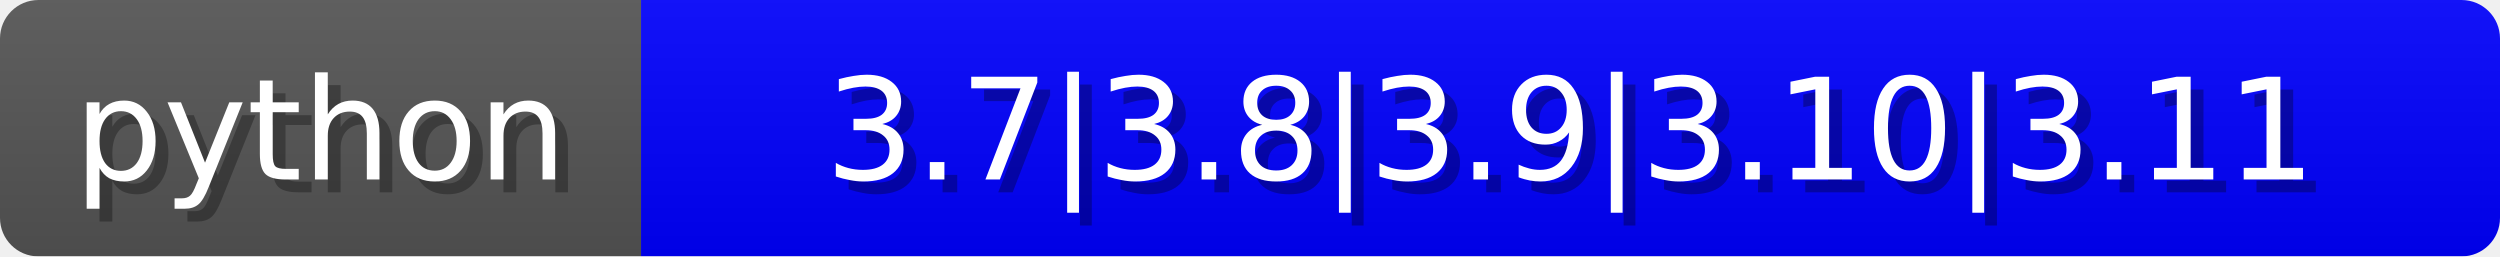
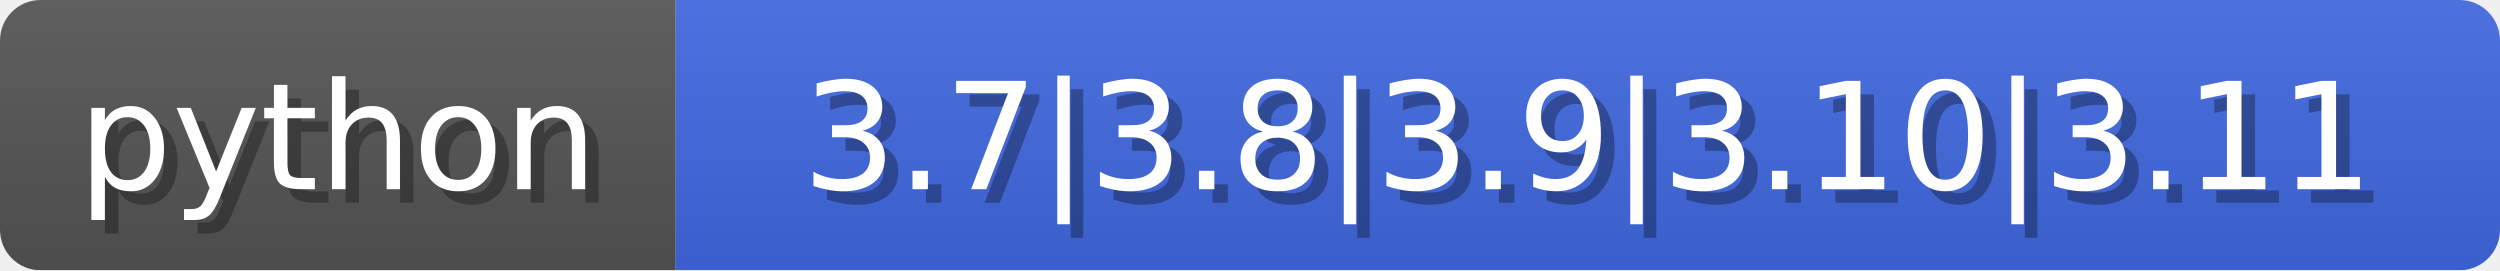
- <svg xmlns="http://www.w3.org/2000/svg" width="195" height="20">
+ <svg xmlns="http://www.w3.org/2000/svg" width="185" height="20">
  <linearGradient id="b" x2="0" y2="100%">
    <stop offset="0" stop-color="#bbb" stop-opacity=".1" />
    <stop offset="1" stop-opacity=".1" />
  </linearGradient>
  <mask id="anybadge_2">
-     <rect width="195" height="20" rx="3" fill="#fff" />
+     <rect width="185" height="20" rx="3" fill="#fff" />
  </mask>
  <g mask="url(#anybadge_2)">
    <path fill="#555" d="M0 0h50v20H0z" />
-     <path fill="#0000FF" d="M50 0h145v20H50z" />
-     <path fill="url(#b)" d="M0 0h195v20H0z" />
+     <path fill="#4169E1" d="M50 0h135v20H50z" />
+     <path fill="url(#b)" d="M0 0h185v20H0z" />
  </g>
  <g fill="#fff" text-anchor="middle" font-family="DejaVu Sans,Verdana,Geneva,sans-serif" font-size="11">
    <text x="26.0" y="15" fill="#010101" fill-opacity=".3">python</text>
    <text x="25.0" y="14">python</text>
  </g>
  <g fill="#fff" text-anchor="middle" font-family="DejaVu Sans,Verdana,Geneva,sans-serif" font-size="11">
-     <text x="123.5" y="15" fill="#010101" fill-opacity=".3">3.7|3.8|3.9|3.10|3.11</text>
-     <text x="122.5" y="14">3.7|3.8|3.9|3.10|3.11</text>
+     <text x="118.5" y="15" fill="#010101" fill-opacity=".3">3.7|3.8|3.9|3.10|3.11</text>
+     <text x="117.5" y="14">3.7|3.8|3.9|3.10|3.11</text>
  </g>
</svg>
